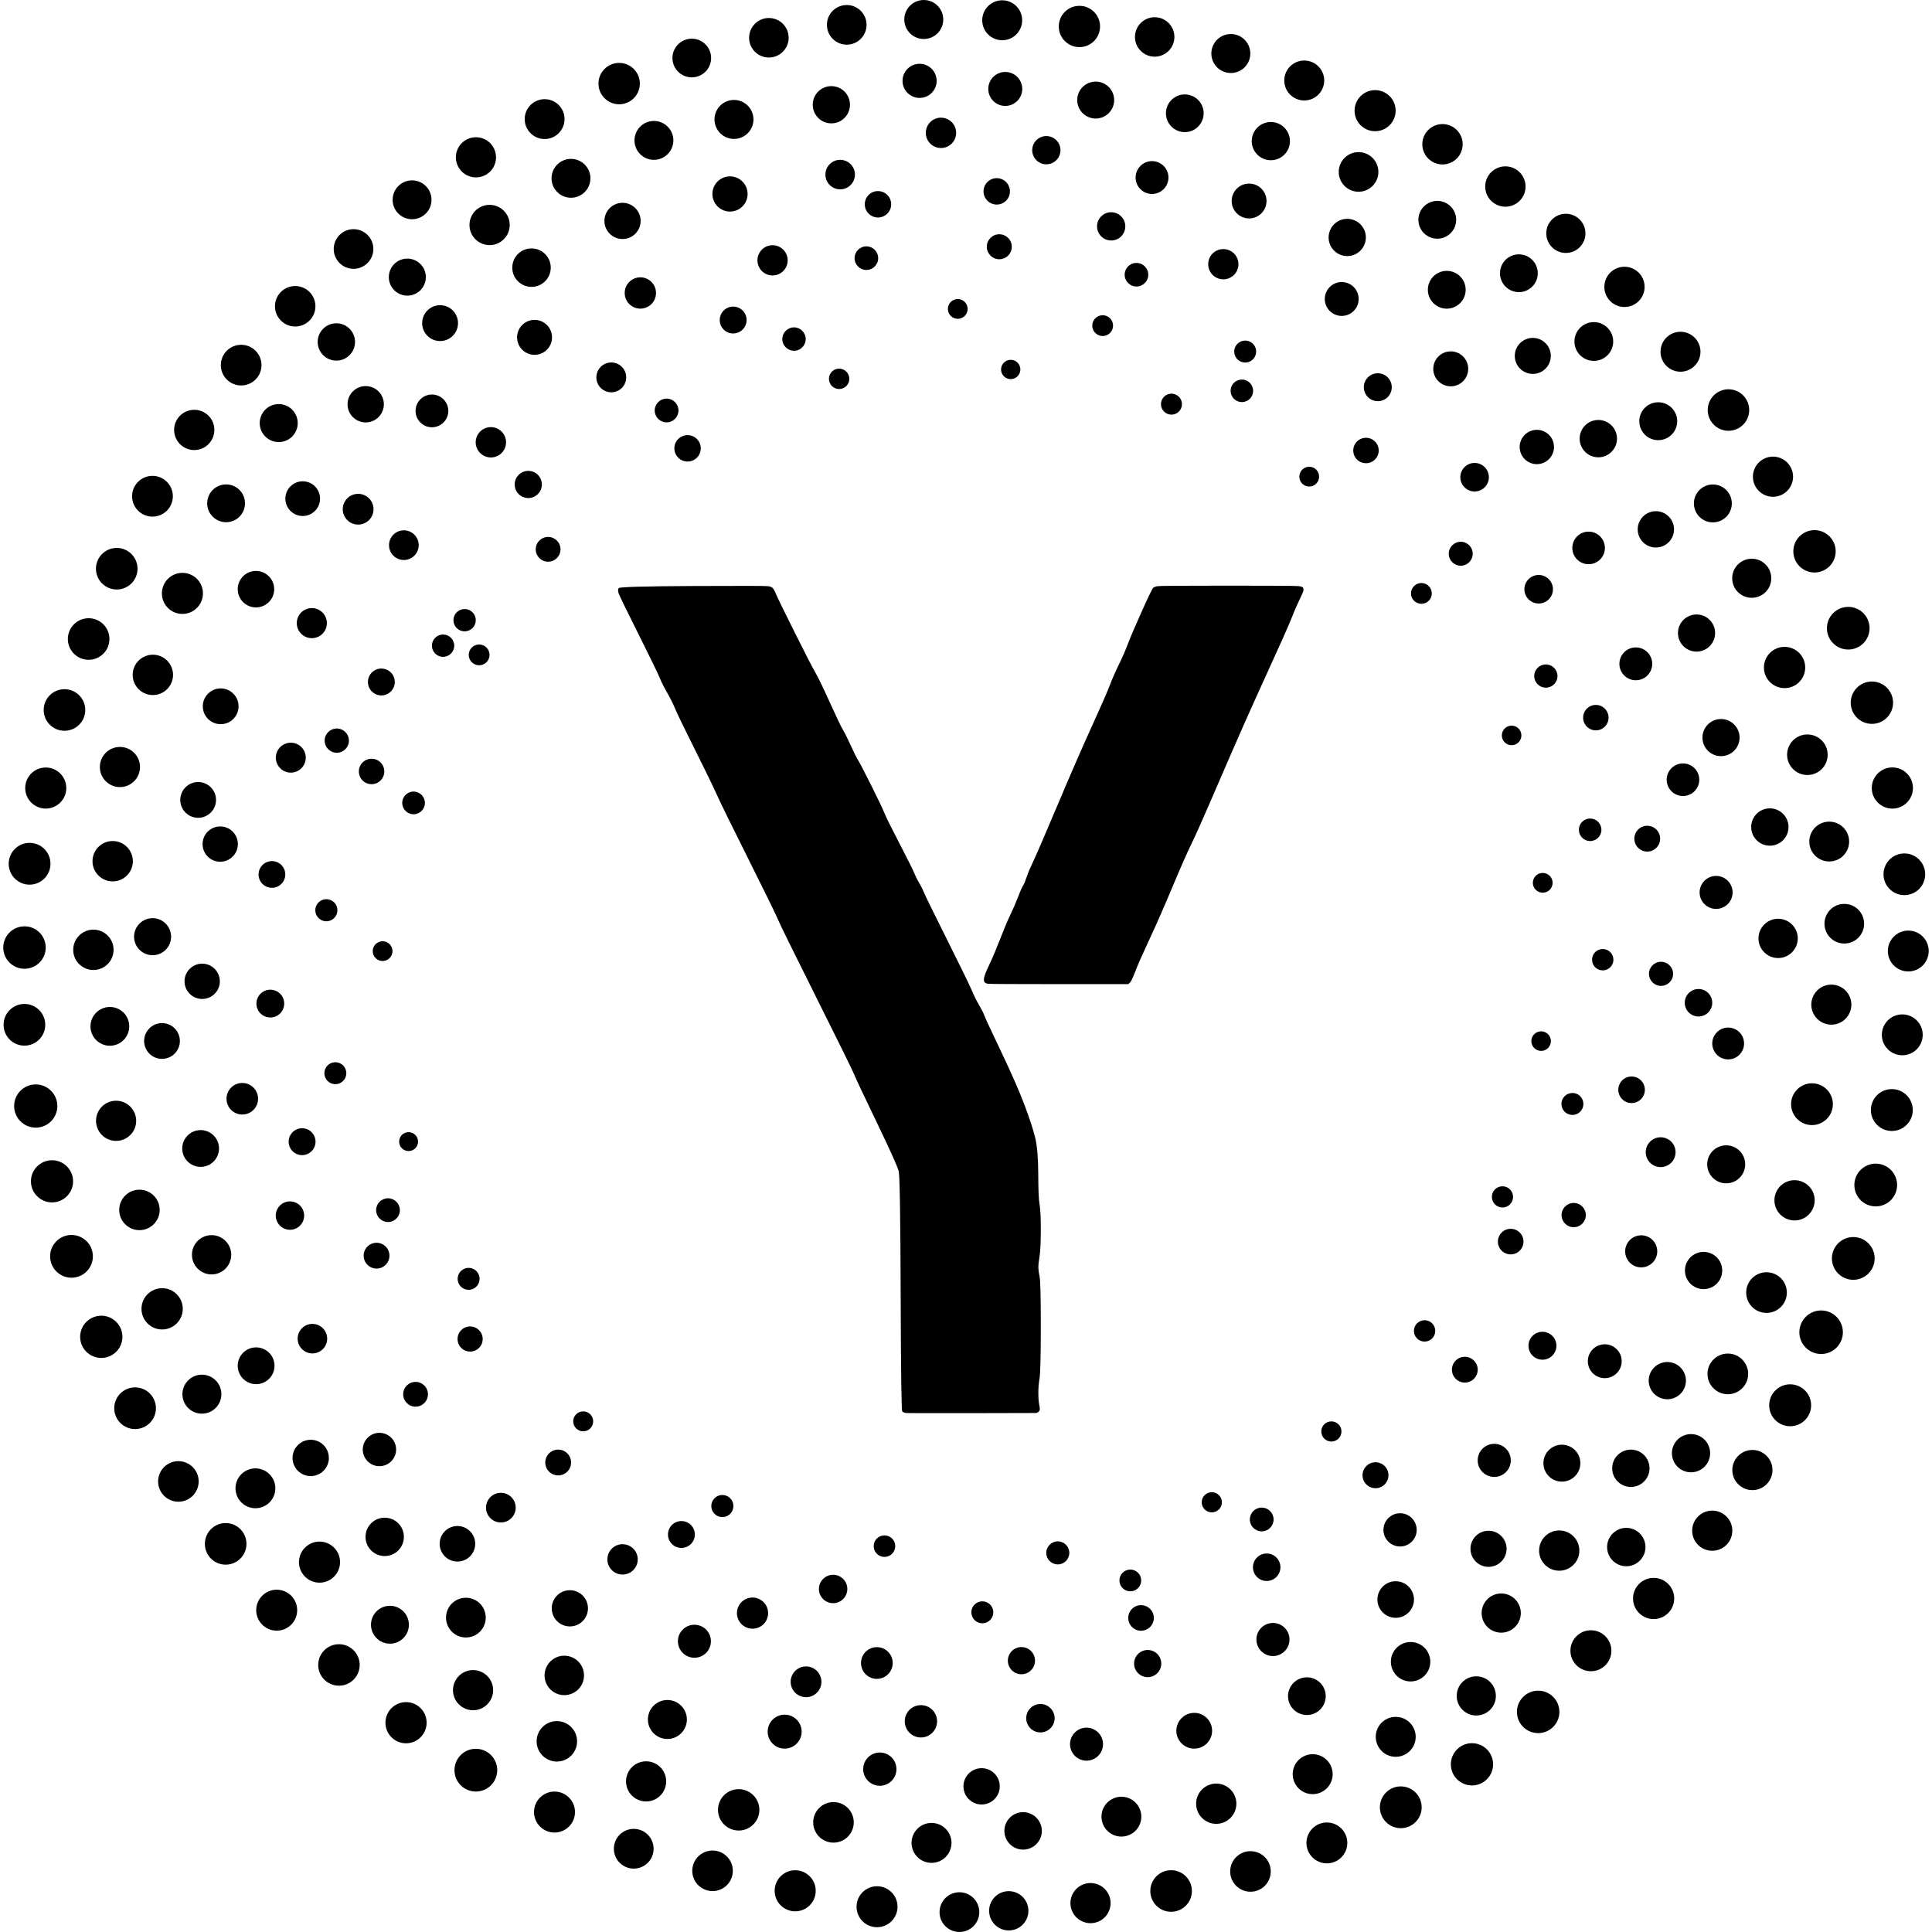
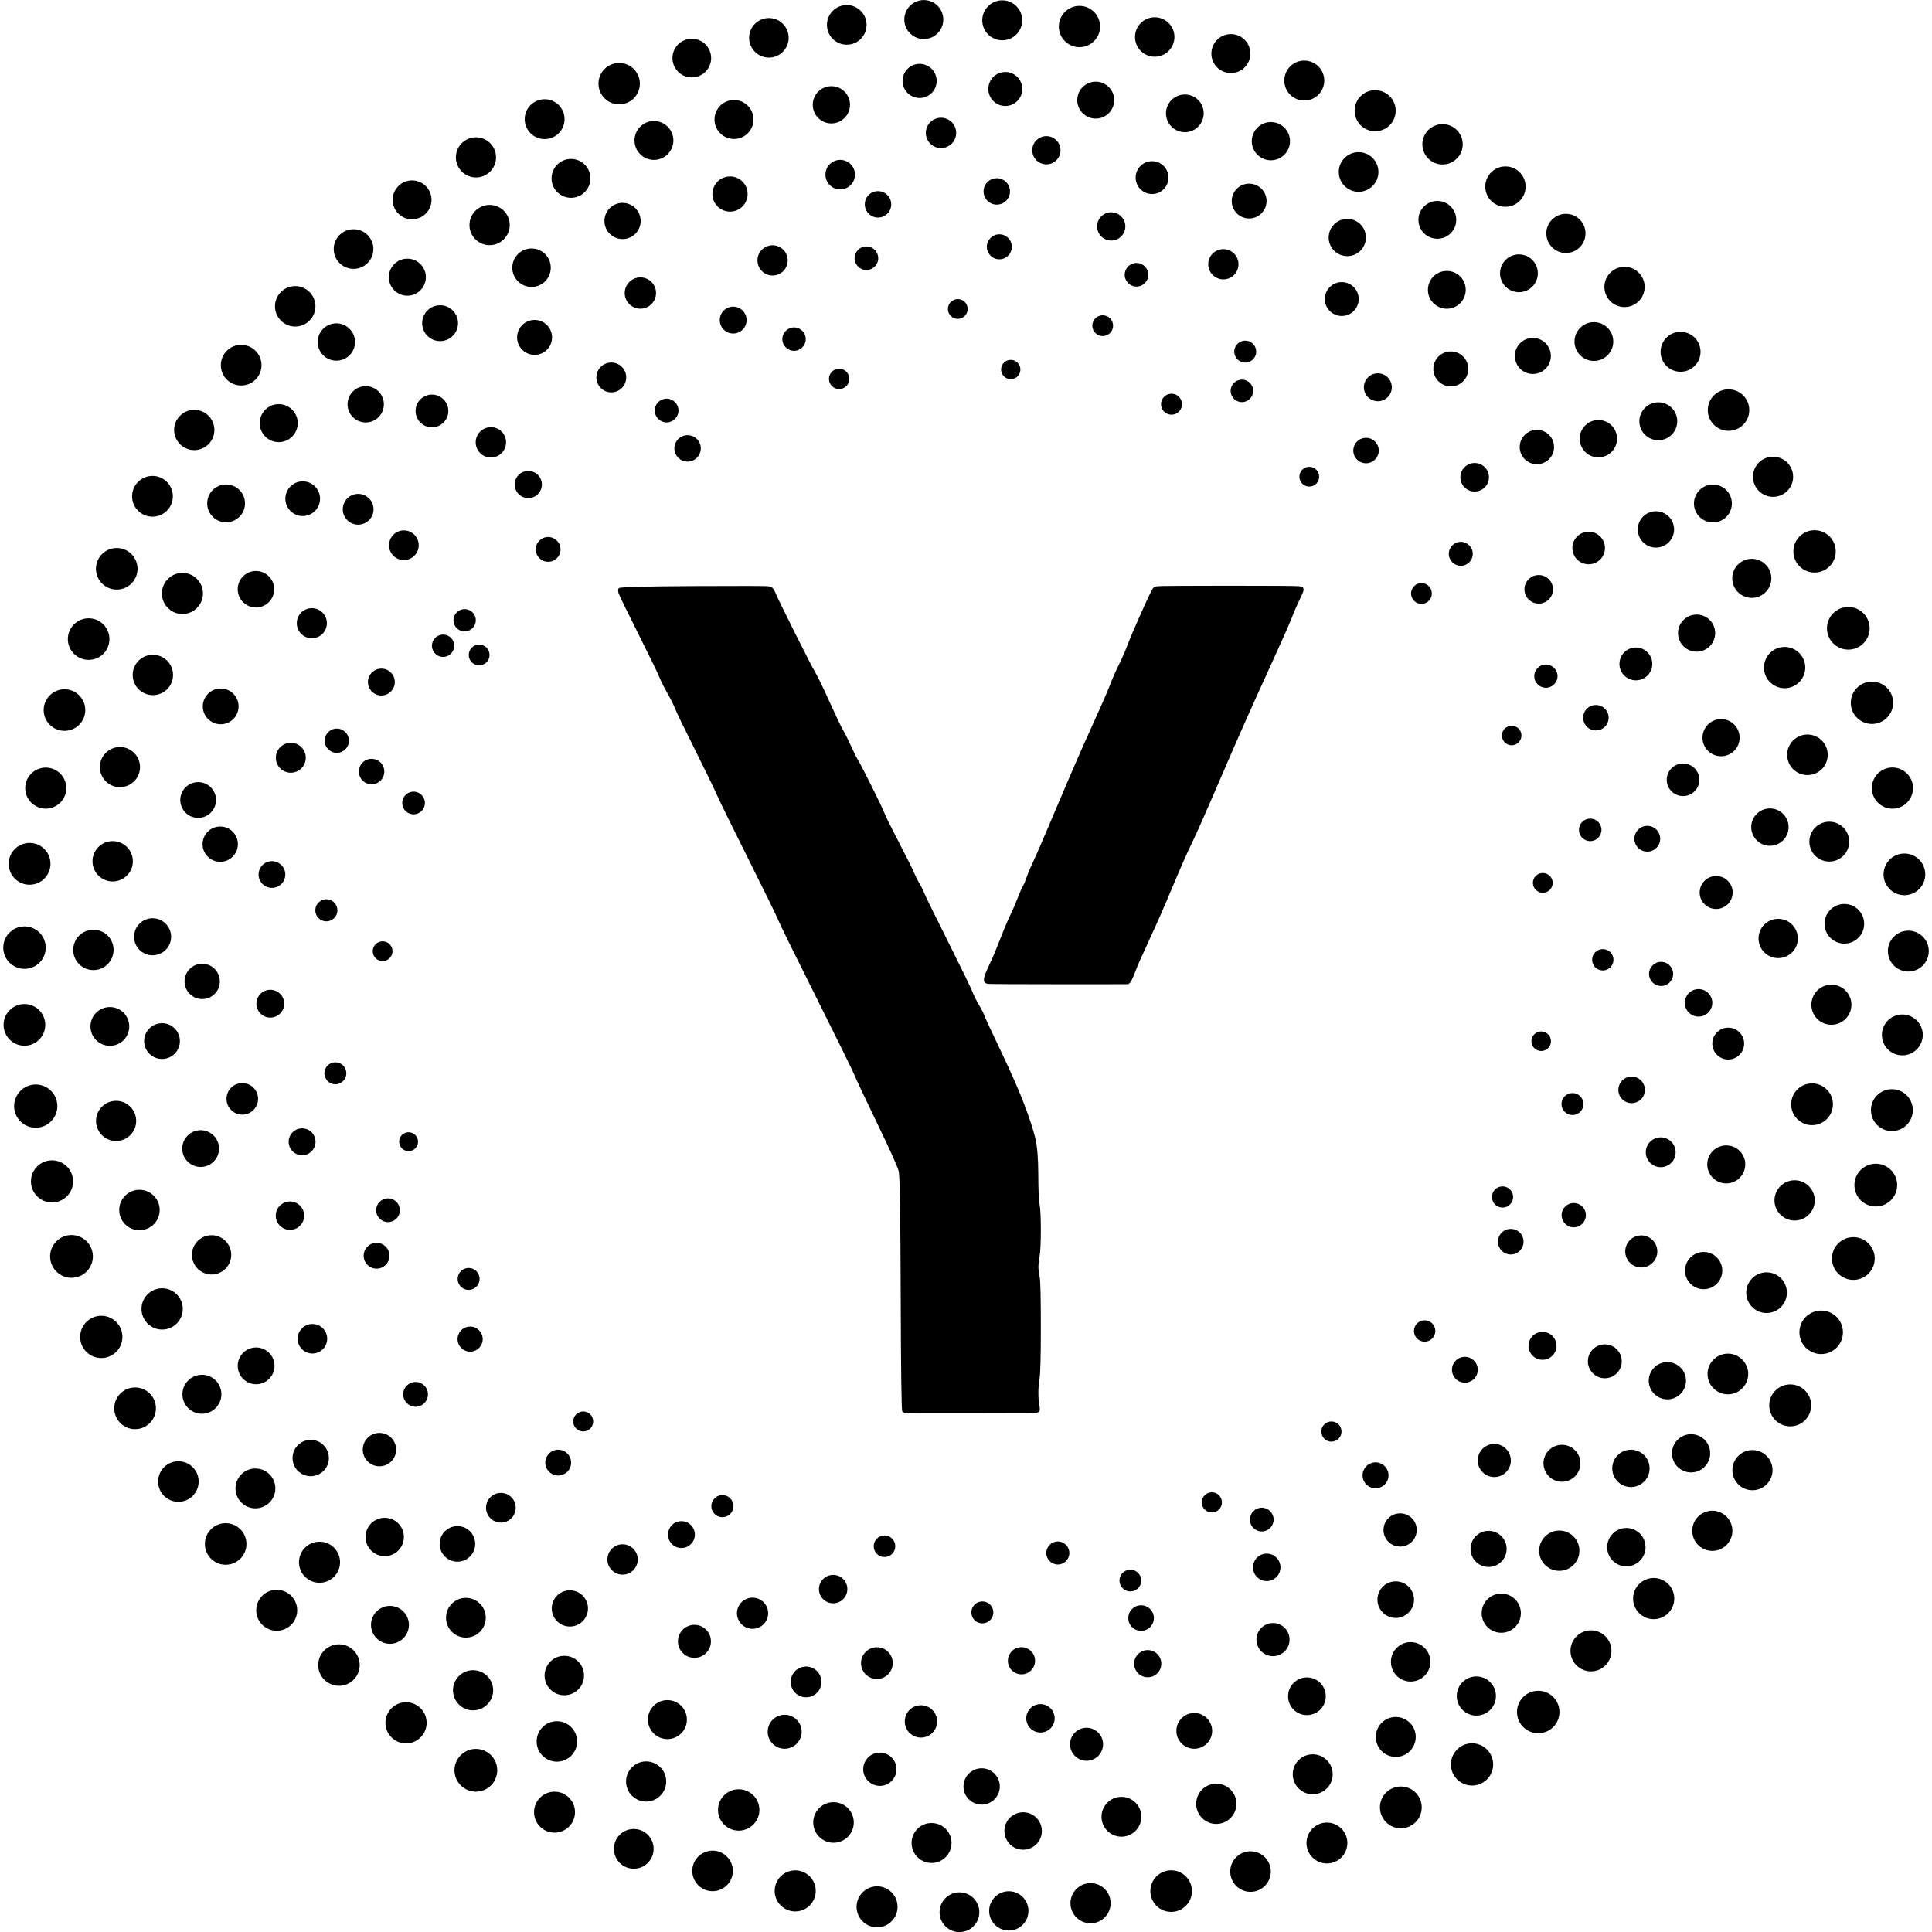
- <svg xmlns="http://www.w3.org/2000/svg" width="40" height="40" viewBox="0 0 40 40" role="img" aria-label="YandexGPT">
-   <g fill="#000000" transform="translate(0.0674,0) scale(0.052888) translate(-135.3249,-124.2366)">
+ <svg xmlns="http://www.w3.org/2000/svg" aria-label="YandexGPT" viewBox="0 0 40 40">
+   <g transform="translate(-7.09 -6.57)scale(.05289)">
    <circle cx="495.68" cy="131.87" r="7.63" />
    <circle cx="526.38" cy="132.17" r="7.82" />
    <circle cx="465.52" cy="133.96" r="7.76" />
-     <circle cx="556.61" cy="134.60" r="8.08" />
+     <circle cx="556.61" cy="134.6" r="8.08" />
    <circle cx="435.04" cy="139.02" r="7.74" />
-     <circle cx="586.07" cy="138.70" r="7.72" />
+     <circle cx="586.07" cy="138.7" r="7.72" />
    <circle cx="615.88" cy="145.19" r="7.63" />
    <circle cx="404.86" cy="146.95" r="7.57" />
    <circle cx="644.62" cy="155.75" r="7.82" />
-     <circle cx="376.43" cy="156.96" r="8.10" />
+     <circle cx="376.43" cy="156.96" r="8.1" />
    <circle cx="494.04" cy="155.89" r="6.68" />
    <circle cx="527.58" cy="159.05" r="6.65" />
    <circle cx="562.98" cy="163.41" r="7.23" />
-     <circle cx="459.50" cy="165.24" r="7.29" />
+     <circle cx="459.5" cy="165.24" r="7.29" />
    <circle cx="672.36" cy="167.56" r="8.04" />
    <circle cx="597.86" cy="168.58" r="7.38" />
-     <circle cx="347.25" cy="170.86" r="7.80" />
+     <circle cx="347.25" cy="170.86" r="7.8" />
    <circle cx="421.38" cy="170.99" r="7.63" />
    <circle cx="502.41" cy="176.24" r="5.94" />
-     <circle cx="390.04" cy="179.20" r="7.61" />
+     <circle cx="390.04" cy="179.2" r="7.61" />
    <circle cx="631.54" cy="179.48" r="7.48" />
-     <circle cx="698.74" cy="180.71" r="7.90" />
+     <circle cx="698.74" cy="180.71" r="7.9" />
    <circle cx="320.37" cy="185.82" r="7.86" />
    <circle cx="543.66" cy="183.03" r="5.53" />
    <circle cx="665.88" cy="191.54" r="7.76" />
    <circle cx="357.57" cy="194.04" r="7.61" />
    <circle cx="462.95" cy="192.58" r="5.78" />
    <circle cx="585.03" cy="193.74" r="6.43" />
-     <circle cx="723.36" cy="197.26" r="7.90" />
+     <circle cx="723.36" cy="197.26" r="7.9" />
    <circle cx="419.82" cy="200.17" r="6.89" />
    <circle cx="295.36" cy="202.45" r="7.61" />
    <circle cx="524.24" cy="199.15" r="5.17" />
    <circle cx="623.03" cy="202.92" r="6.82" />
    <circle cx="477.75" cy="204.21" r="5.17" />
-     <circle cx="696.70" cy="210.28" r="7.40" />
+     <circle cx="696.7" cy="210.28" r="7.4" />
    <circle cx="377.75" cy="210.72" r="7.09" />
    <circle cx="325.71" cy="212.31" r="7.88" />
    <circle cx="569.04" cy="212.85" r="5.53" />
    <circle cx="747.03" cy="215.59" r="7.67" />
    <circle cx="661.45" cy="217.19" r="7.29" />
    <circle cx="272.45" cy="221.71" r="7.76" />
    <circle cx="525.24" cy="220.83" r="4.89" />
    <circle cx="436.48" cy="226.15" r="5.92" />
-     <circle cx="473.21" cy="225.30" r="4.62" />
+     <circle cx="473.21" cy="225.3" r="4.62" />
    <circle cx="342.12" cy="229.01" r="7.53" />
    <circle cx="612.94" cy="227.66" r="5.92" />
-     <circle cx="728.64" cy="231.20" r="7.40" />
+     <circle cx="728.64" cy="231.2" r="7.4" />
    <circle cx="293.51" cy="232.72" r="7.25" />
    <circle cx="578.94" cy="231.78" r="4.62" />
    <circle cx="769.98" cy="236.54" r="7.88" />
-     <circle cx="700.41" cy="237.67" r="7.40" />
+     <circle cx="700.41" cy="237.67" r="7.4" />
    <circle cx="384.73" cy="238.93" r="6.13" />
    <circle cx="659.29" cy="241.28" r="6.63" />
    <circle cx="249.61" cy="244.13" r="7.92" />
    <circle cx="508.98" cy="245.17" r="3.87" />
    <circle cx="306.33" cy="250.73" r="7.02" />
    <circle cx="421.06" cy="249.52" r="5.26" />
    <circle cx="565.71" cy="251.71" r="4.07" />
-     <circle cx="343.31" cy="256.30" r="6.84" />
+     <circle cx="343.31" cy="256.3" r="6.84" />
    <circle cx="757.98" cy="257.92" r="7.59" />
-     <circle cx="265.72" cy="258.10" r="7.31" />
+     <circle cx="265.72" cy="258.1" r="7.31" />
    <circle cx="444.88" cy="256.97" r="4.58" />
    <circle cx="791.91" cy="261.93" r="7.82" />
    <circle cx="734.09" cy="263.56" r="7.05" />
-     <circle cx="621.50" cy="261.86" r="4.30" />
+     <circle cx="621.5" cy="261.86" r="4.3" />
    <circle cx="228.46" cy="267.17" r="7.96" />
    <circle cx="701.97" cy="268.63" r="6.84" />
    <circle cx="529.71" cy="268.87" r="3.78" />
    <circle cx="373.35" cy="271.97" r="5.84" />
    <circle cx="462.54" cy="272.54" r="3.99" />
    <circle cx="673.41" cy="275.82" r="5.47" />
-     <circle cx="620.20" cy="277.23" r="4.41" />
+     <circle cx="620.2" cy="277.23" r="4.41" />
    <circle cx="277.21" cy="282.49" r="7.11" />
    <circle cx="810.69" cy="284.75" r="8.12" />
    <circle cx="303.14" cy="285.09" r="6.41" />
    <circle cx="592.64" cy="282.45" r="4.11" />
-     <circle cx="395.00" cy="284.93" r="4.65" />
+     <circle cx="395" cy="284.93" r="4.65" />
    <circle cx="243.16" cy="289.86" r="7.44" />
-     <circle cx="783.20" cy="289.13" r="7.42" />
+     <circle cx="783.2" cy="289.13" r="7.42" />
    <circle cx="210.09" cy="292.54" r="7.88" />
    <circle cx="759.74" cy="295.95" r="7.31" />
    <circle cx="326.21" cy="297.38" r="5.94" />
    <circle cx="735.67" cy="299.22" r="6.72" />
    <circle cx="403.21" cy="299.75" r="5.17" />
    <circle cx="668.79" cy="300.59" r="4.98" />
    <circle cx="828.12" cy="310.85" r="7.86" />
    <circle cx="711.31" cy="311.05" r="5.59" />
    <circle cx="646.57" cy="310.83" r="3.87" />
    <circle cx="340.85" cy="313.89" r="5.32" />
-     <circle cx="193.74" cy="318.50" r="7.98" />
+     <circle cx="193.74" cy="318.5" r="7.98" />
    <circle cx="252.55" cy="319.44" r="6.79" />
-     <circle cx="222.56" cy="321.27" r="7.40" />
+     <circle cx="222.56" cy="321.27" r="7.4" />
    <circle cx="804.58" cy="321.31" r="7.42" />
    <circle cx="274.25" cy="323.58" r="6.02" />
    <circle cx="782.27" cy="331.46" r="7.11" />
    <circle cx="292.15" cy="337.65" r="5.81" />
    <circle cx="844.37" cy="340.06" r="8.29" />
    <circle cx="755.94" cy="338.73" r="6.38" />
    <circle cx="348.62" cy="339.28" r="4.85" />
    <circle cx="705.88" cy="341.01" r="4.69" />
    <circle cx="179.75" cy="346.87" r="8.14" />
-     <circle cx="819.80" cy="350.61" r="7.65" />
+     <circle cx="819.8" cy="350.61" r="7.65" />
    <circle cx="234.25" cy="354.88" r="7.14" />
    <circle cx="205.46" cy="356.53" r="8.04" />
    <circle cx="736.39" cy="354.91" r="5.59" />
    <circle cx="690.48" cy="356.54" r="4.07" />
    <circle cx="256.12" cy="368.17" r="5.89" />
    <circle cx="857.58" cy="370.16" r="8.35" />
    <circle cx="315.93" cy="367.02" r="4.37" />
    <circle cx="798.19" cy="372.05" r="7.27" />
    <circle cx="168.75" cy="374.39" r="8.14" />
-     <circle cx="307.50" cy="377.00" r="4.37" />
-     <circle cx="321.62" cy="380.60" r="4.07" />
+     <circle cx="307.5" cy="377" r="4.37" />
+     <circle cx="321.62" cy="380.6" r="4.07" />
    <circle cx="774.42" cy="384.11" r="6.43" />
    <circle cx="832.65" cy="385.54" r="8.08" />
-     <circle cx="193.89" cy="388.43" r="7.90" />
-     <circle cx="739.20" cy="388.89" r="4.55" />
+     <circle cx="193.89" cy="388.43" r="7.9" />
+     <circle cx="739.2" cy="388.89" r="4.55" />
    <circle cx="283.34" cy="391.21" r="5.26" />
    <circle cx="866.84" cy="399.32" r="8.29" />
    <circle cx="159.29" cy="402.17" r="8.14" />
-     <circle cx="220.44" cy="400.73" r="7.00" />
+     <circle cx="220.44" cy="400.73" r="7" />
    <circle cx="758.77" cy="405.17" r="4.98" />
    <circle cx="807.77" cy="412.98" r="7.27" />
-     <circle cx="725.80" cy="412.13" r="3.83" />
+     <circle cx="725.8" cy="412.13" r="3.83" />
    <circle cx="265.89" cy="414.17" r="4.75" />
    <circle cx="841.58" cy="419.69" r="7.94" />
    <circle cx="247.89" cy="420.84" r="5.86" />
-     <circle cx="181.00" cy="424.50" r="7.86" />
+     <circle cx="181" cy="424.5" r="7.86" />
    <circle cx="279.51" cy="426.24" r="4.98" />
    <circle cx="792.88" cy="429.47" r="6.38" />
    <circle cx="151.96" cy="432.73" r="8.04" />
    <circle cx="874.85" cy="432.72" r="8.06" />
-     <circle cx="211.62" cy="437.38" r="7.00" />
+     <circle cx="211.62" cy="437.38" r="7" />
    <circle cx="295.95" cy="438.55" r="4.44" />
    <circle cx="826.89" cy="447.99" r="7.31" />
    <circle cx="756.54" cy="449.07" r="4.41" />
-     <circle cx="850.13" cy="453.68" r="7.80" />
+     <circle cx="850.13" cy="453.68" r="7.8" />
    <circle cx="220.26" cy="454.67" r="6.91" />
    <circle cx="778.89" cy="452.55" r="5.05" />
    <circle cx="145.63" cy="462.37" r="8.18" />
-     <circle cx="178.16" cy="461.37" r="7.90" />
+     <circle cx="178.16" cy="461.37" r="7.9" />
    <circle cx="879.54" cy="466.49" r="8.16" />
-     <circle cx="240.50" cy="466.56" r="5.23" />
+     <circle cx="240.5" cy="466.56" r="5.23" />
    <circle cx="737.98" cy="469.83" r="3.87" />
    <circle cx="805.85" cy="473.59" r="6.46" />
    <circle cx="261.81" cy="480.56" r="4.33" />
    <circle cx="856.03" cy="485.84" r="7.76" />
    <circle cx="193.78" cy="490.92" r="7.25" />
    <circle cx="830.13" cy="491.59" r="7.69" />
    <circle cx="143.64" cy="495.17" r="8.31" />
-     <circle cx="170.61" cy="496.06" r="7.90" />
-     <circle cx="881.08" cy="496.53" r="8.00" />
+     <circle cx="170.61" cy="496.06" r="7.9" />
+     <circle cx="881.08" cy="496.53" r="8" />
    <circle cx="283.83" cy="496.57" r="3.87" />
    <circle cx="761.47" cy="499.93" r="4.18" />
    <circle cx="784.29" cy="505.46" r="4.72" />
-     <circle cx="213.20" cy="508.39" r="6.91" />
+     <circle cx="213.2" cy="508.39" r="6.91" />
    <circle cx="850.96" cy="517.52" r="7.84" />
    <circle cx="239.87" cy="517.11" r="5.44" />
    <circle cx="798.96" cy="516.78" r="5.38" />
    <circle cx="143.61" cy="525.41" r="8.16" />
    <circle cx="177.06" cy="526.02" r="7.59" />
-     <circle cx="878.73" cy="529.34" r="8.00" />
-     <circle cx="197.47" cy="531.75" r="7.00" />
+     <circle cx="878.73" cy="529.34" r="8" />
+     <circle cx="197.47" cy="531.75" r="7" />
    <circle cx="810.57" cy="532.73" r="6.23" />
-     <circle cx="737.35" cy="531.80" r="3.83" />
-     <circle cx="265.33" cy="544.36" r="4.30" />
-     <circle cx="772.76" cy="550.85" r="5.20" />
+     <circle cx="737.35" cy="531.8" r="3.83" />
+     <circle cx="265.33" cy="544.36" r="4.3" />
+     <circle cx="772.76" cy="550.85" r="5.2" />
    <circle cx="148.04" cy="557.21" r="8.46" />
-     <circle cx="228.90" cy="554.36" r="6.18" />
+     <circle cx="228.9" cy="554.36" r="6.18" />
    <circle cx="843.38" cy="556.49" r="8.18" />
-     <circle cx="874.64" cy="558.78" r="8.20" />
-     <circle cx="749.60" cy="556.40" r="4.30" />
-     <circle cx="179.50" cy="563.00" r="7.86" />
+     <circle cx="874.64" cy="558.78" r="8.2" />
+     <circle cx="749.6" cy="556.4" r="4.3" />
+     <circle cx="179.5" cy="563" r="7.86" />
    <circle cx="252.31" cy="571.17" r="5.26" />
-     <circle cx="212.59" cy="573.83" r="7.20" />
-     <circle cx="294.00" cy="571.14" r="3.70" />
+     <circle cx="212.59" cy="573.83" r="7.2" />
+     <circle cx="294" cy="571.14" r="3.7" />
    <circle cx="784.14" cy="575.28" r="5.84" />
-     <circle cx="809.80" cy="580.03" r="7.44" />
+     <circle cx="809.8" cy="580.03" r="7.44" />
    <circle cx="154.41" cy="586.68" r="8.25" />
    <circle cx="868.34" cy="588.13" r="8.37" />
    <circle cx="836.56" cy="594.12" r="7.88" />
    <circle cx="722.22" cy="592.78" r="4.15" />
    <circle cx="188.64" cy="597.88" r="7.92" />
    <circle cx="285.94" cy="597.97" r="4.65" />
-     <circle cx="247.56" cy="600.10" r="5.56" />
-     <circle cx="750.10" cy="599.90" r="4.75" />
+     <circle cx="247.56" cy="600.1" r="5.56" />
+     <circle cx="750.1" cy="599.9" r="4.75" />
    <circle cx="725.44" cy="610.28" r="5.01" />
    <circle cx="162.04" cy="616.05" r="8.37" />
    <circle cx="216.88" cy="615.44" r="7.69" />
-     <circle cx="776.53" cy="614.10" r="6.28" />
+     <circle cx="776.53" cy="614.1" r="6.28" />
    <circle cx="859.55" cy="616.87" r="8.37" />
    <circle cx="281.46" cy="615.79" r="5.05" />
-     <circle cx="800.95" cy="621.60" r="7.29" />
-     <circle cx="317.50" cy="624.86" r="4.30" />
+     <circle cx="800.95" cy="621.6" r="7.29" />
+     <circle cx="317.5" cy="624.86" r="4.3" />
    <circle cx="825.58" cy="630.24" r="7.96" />
-     <circle cx="197.52" cy="636.60" r="8.08" />
+     <circle cx="197.52" cy="636.6" r="8.08" />
    <circle cx="846.96" cy="645.76" r="8.52" />
-     <circle cx="173.70" cy="647.56" r="8.27" />
+     <circle cx="173.7" cy="647.56" r="8.27" />
    <circle cx="691.73" cy="645.24" r="4.18" />
    <circle cx="256.35" cy="648.28" r="5.78" />
    <circle cx="318.09" cy="648.42" r="4.92" />
    <circle cx="737.87" cy="651.05" r="5.47" />
    <circle cx="762.26" cy="657.11" r="6.63" />
-     <circle cx="234.31" cy="658.89" r="7.20" />
+     <circle cx="234.31" cy="658.89" r="7.2" />
    <circle cx="810.44" cy="662.07" r="7.96" />
    <circle cx="707.48" cy="660.42" r="5.05" />
    <circle cx="786.75" cy="664.71" r="7.29" />
    <circle cx="213.09" cy="670.01" r="7.63" />
    <circle cx="296.73" cy="670.05" r="4.85" />
    <circle cx="834.84" cy="674.36" r="8.21" />
    <circle cx="186.93" cy="675.51" r="8.16" />
    <circle cx="362.35" cy="680.65" r="3.91" />
    <circle cx="655.24" cy="684.61" r="3.95" />
    <circle cx="282.59" cy="691.67" r="6.53" />
    <circle cx="796.03" cy="693.12" r="7.48" />
    <circle cx="255.68" cy="694.97" r="7.11" />
-     <circle cx="719.00" cy="695.93" r="6.48" />
+     <circle cx="719" cy="695.93" r="6.48" />
    <circle cx="745.48" cy="697.02" r="7.23" />
    <circle cx="352.56" cy="696.76" r="5.05" />
    <circle cx="772.48" cy="699.02" r="7.31" />
    <circle cx="820.06" cy="699.71" r="7.86" />
    <circle cx="203.88" cy="704.17" r="7.94" />
    <circle cx="672.51" cy="701.74" r="5.08" />
-     <circle cx="234.04" cy="706.86" r="7.80" />
+     <circle cx="234.04" cy="706.86" r="7.8" />
    <circle cx="330.12" cy="714.43" r="5.81" />
    <circle cx="608.43" cy="712.33" r="3.95" />
-     <circle cx="416.83" cy="713.80" r="4.33" />
+     <circle cx="416.83" cy="713.8" r="4.33" />
    <circle cx="627.97" cy="719.06" r="4.65" />
    <circle cx="804.34" cy="723.45" r="7.86" />
    <circle cx="682.13" cy="723.13" r="6.51" />
    <circle cx="284.65" cy="725.87" r="7.51" />
-     <circle cx="400.80" cy="724.94" r="5.26" />
+     <circle cx="400.8" cy="724.94" r="5.26" />
    <circle cx="222.39" cy="728.61" r="8.14" />
    <circle cx="313.12" cy="728.58" r="6.96" />
    <circle cx="770.69" cy="729.86" r="7.51" />
    <circle cx="716.76" cy="730.54" r="7.07" />
    <circle cx="744.44" cy="731.24" r="7.88" />
-     <circle cx="480.29" cy="729.50" r="4.22" />
+     <circle cx="480.29" cy="729.5" r="4.22" />
    <circle cx="259.13" cy="735.76" r="8.04" />
    <circle cx="548.14" cy="732.14" r="4.51" />
    <circle cx="377.76" cy="734.68" r="5.94" />
    <circle cx="629.92" cy="737.76" r="5.38" />
    <circle cx="576.53" cy="742.93" r="4.26" />
    <circle cx="460.19" cy="746.27" r="5.56" />
    <circle cx="781.39" cy="749.99" r="8.06" />
-     <circle cx="680.42" cy="750.40" r="7.16" />
+     <circle cx="680.42" cy="750.4" r="7.16" />
    <circle cx="242.37" cy="754.57" r="8.02" />
    <circle cx="357.13" cy="753.84" r="7.09" />
-     <circle cx="721.73" cy="755.70" r="7.67" />
+     <circle cx="721.73" cy="755.7" r="7.67" />
    <circle cx="316.43" cy="757.48" r="7.78" />
-     <circle cx="428.64" cy="755.72" r="6.10" />
-     <circle cx="518.60" cy="755.40" r="4.30" />
-     <circle cx="286.70" cy="760.27" r="7.42" />
+     <circle cx="428.64" cy="755.72" r="6.1" />
+     <circle cx="518.6" cy="755.4" r="4.3" />
+     <circle cx="286.7" cy="760.27" r="7.42" />
    <circle cx="580.73" cy="757.61" r="5.01" />
    <circle cx="632.37" cy="766.05" r="6.48" />
    <circle cx="405.89" cy="766.73" r="6.46" />
    <circle cx="756.84" cy="770.45" r="8.02" />
    <circle cx="686.25" cy="774.75" r="7.72" />
    <circle cx="266.74" cy="776.01" r="8.12" />
    <circle cx="477.31" cy="775.25" r="6.21" />
    <circle cx="533.91" cy="774.33" r="5.32" />
    <circle cx="583.33" cy="775.47" r="5.32" />
    <circle cx="354.95" cy="780.11" r="7.72" />
    <circle cx="449.59" cy="782.61" r="6.02" />
    <circle cx="319.24" cy="785.88" r="7.86" />
    <circle cx="645.65" cy="788.23" r="7.38" />
    <circle cx="711.97" cy="788.13" r="7.67" />
    <circle cx="736.19" cy="794.39" r="8.31" />
    <circle cx="395.31" cy="797.36" r="7.63" />
-     <circle cx="293.00" cy="798.62" r="8.06" />
+     <circle cx="293" cy="798.62" r="8.06" />
    <circle cx="494.56" cy="798.07" r="6.33" />
    <circle cx="541.34" cy="796.86" r="5.56" />
-     <circle cx="601.55" cy="801.77" r="7.00" />
+     <circle cx="601.55" cy="801.77" r="7" />
    <circle cx="441.22" cy="802.12" r="6.65" />
    <circle cx="680.43" cy="804.15" r="7.82" />
    <circle cx="352.04" cy="805.91" r="7.92" />
    <circle cx="559.39" cy="807.02" r="6.46" />
    <circle cx="710.28" cy="814.91" r="8.27" />
-     <circle cx="320.33" cy="817.20" r="8.37" />
-     <circle cx="478.47" cy="816.80" r="6.51" />
+     <circle cx="320.33" cy="817.2" r="8.37" />
+     <circle cx="478.47" cy="816.8" r="6.51" />
    <circle cx="647.92" cy="818.77" r="7.82" />
    <circle cx="386.98" cy="821.59" r="7.86" />
    <circle cx="518.32" cy="823.53" r="7.11" />
    <circle cx="610.17" cy="830.33" r="7.88" />
    <circle cx="682.41" cy="831.73" r="8.18" />
-     <circle cx="423.22" cy="832.73" r="8.10" />
-     <circle cx="351.12" cy="833.60" r="8.02" />
-     <circle cx="573.04" cy="835.40" r="7.80" />
+     <circle cx="423.22" cy="832.73" r="8.1" />
+     <circle cx="351.12" cy="833.6" r="8.02" />
+     <circle cx="573.04" cy="835.4" r="7.8" />
    <circle cx="460.33" cy="837.63" r="7.94" />
    <circle cx="534.56" cy="840.97" r="7.33" />
    <circle cx="498.71" cy="845.67" r="7.82" />
-     <circle cx="653.48" cy="845.68" r="8.00" />
+     <circle cx="653.48" cy="845.68" r="8" />
    <circle cx="382.14" cy="847.96" r="7.78" />
-     <circle cx="412.99" cy="856.60" r="7.94" />
+     <circle cx="412.99" cy="856.6" r="7.94" />
    <circle cx="623.57" cy="856.85" r="7.94" />
    <circle cx="445.34" cy="864.42" r="8.04" />
-     <circle cx="592.50" cy="864.50" r="8.14" />
+     <circle cx="592.5" cy="864.5" r="8.14" />
    <circle cx="560.95" cy="869.24" r="7.86" />
    <circle cx="477.38" cy="870.66" r="8.02" />
    <circle cx="509.63" cy="872.77" r="7.78" />
    <circle cx="528.95" cy="872.25" r="7.69" />
-     <path d="M539.74,677.38Q539.62,677.40 514.50,677.44Q489.38,677.49 488.55,677.36Q487.73,677.22 487.25,676.75Q486.78,676.27 486.63,630.82Q486.49,585.38 485.87,582.77Q485.24,580.16 477.40,563.89Q469.56,547.62 468.40,544.80Q467.24,541.97 453.50,514.50Q439.76,487.03 438.55,484.09Q437.33,481.16 427.05,460.59Q416.76,440.03 414.55,435.09Q412.33,430.16 405.95,417.39Q399.56,404.62 398.40,401.80Q397.24,398.97 395.25,395.46Q393.25,391.95 392.29,389.56Q391.33,387.16 384.00,372.50Q376.67,357.84 376.22,356.50Q375.77,355.15 376.26,354.46Q376.74,353.78 405.18,353.64Q433.62,353.51 434.80,353.70Q435.97,353.89 436.52,354.41Q437.07,354.94 437.92,356.98Q438.76,359.03 445.26,372.03Q451.76,385.03 453.29,387.62Q454.83,390.22 458.87,399.15Q462.91,408.09 464.08,410.03Q465.24,411.97 467.08,416.03Q468.91,420.09 470.04,421.95Q471.16,423.81 475.25,431.98Q479.33,440.16 480.29,442.56Q481.25,444.95 486.17,454.43Q491.09,463.91 491.96,466.05Q492.84,468.19 493.96,470.05Q495.09,471.91 495.92,473.97Q496.76,476.03 505.05,492.59Q513.33,509.16 514.55,512.09Q515.76,515.03 517.29,517.62Q518.83,520.22 519.40,521.80Q519.98,523.38 526.05,536.11Q532.12,548.84 535.15,556.91Q538.17,564.97 539.31,569.67Q540.45,574.38 540.49,583.75Q540.52,593.12 541.01,595.75Q541.49,598.38 541.49,605.75Q541.48,613.12 540.99,616.12Q540.50,619.12 540.54,620.50Q540.58,621.88 541.04,624.12Q541.49,626.38 541.49,643.62Q541.49,660.88 540.99,663.88Q540.50,666.88 540.53,669.75Q540.55,672.62 540.89,674.24Q541.23,675.85 541.02,676.35Q540.80,676.86 540.33,677.11Q539.86,677.35 539.74,677.38Z" />
-     <path d="M575.73,509.49Q575.62,509.52 548.62,509.50Q521.62,509.49 520.71,509.34Q519.80,509.19 519.40,508.60Q519.00,508.00 519.44,506.42Q519.88,504.84 521.50,501.50Q523.12,498.16 525.50,492.00Q527.88,485.84 529.50,482.50Q531.12,479.16 532.49,475.59Q533.86,472.02 534.50,471.00Q535.14,469.98 536.01,467.41Q536.88,464.84 538.50,461.50Q540.12,458.16 548.00,439.50Q555.88,420.84 561.50,408.50Q567.12,396.16 568.50,392.50Q569.88,388.84 572.00,384.50Q574.12,380.16 575.50,376.50Q576.88,372.84 580.90,363.84Q584.93,354.85 585.48,354.37Q586.03,353.89 587.20,353.70Q588.38,353.51 614.75,353.50Q641.12,353.50 642.55,353.69Q643.97,353.88 644.19,354.38Q644.42,354.88 644.31,355.45Q644.20,356.02 642.53,359.52Q640.86,363.02 639.49,366.59Q638.12,370.16 629.50,389.00Q620.88,407.84 612.00,428.50Q603.12,449.16 600.50,454.50Q597.88,459.84 593.00,471.50Q588.12,483.16 584.00,492.00Q579.88,500.84 578.49,504.48Q577.11,508.12 576.48,508.79Q575.84,509.46 575.73,509.49Z" />
+     <path d="M539.74 677.38q-.12.02-25.24.06-25.12.05-25.95-.08-.82-.14-1.3-.61-.47-.48-.62-45.93-.14-45.44-.76-48.05-.63-2.61-8.47-18.88t-9-19.09q-1.16-2.83-14.9-30.3t-14.95-30.41q-1.22-2.93-11.5-23.5-10.29-20.56-12.5-25.5-2.22-4.93-8.6-17.7-6.39-12.77-7.55-15.59-1.16-2.83-3.15-6.34-2-3.51-2.96-5.9-.96-2.4-8.29-17.06t-7.78-16q-.45-1.35.04-2.04.48-.68 28.92-.82 28.44-.13 29.62.06 1.17.19 1.72.71.55.53 1.4 2.57.84 2.05 7.34 15.05t8.03 15.59q1.54 2.6 5.58 11.53 4.04 8.94 5.21 10.88 1.16 1.94 3 6 1.83 4.06 2.96 5.92 1.12 1.86 5.21 10.03 4.08 8.18 5.04 10.58.96 2.39 5.88 11.87t5.79 11.62q.88 2.14 2 4 1.13 1.86 1.96 3.92.84 2.06 9.13 18.62 8.28 16.57 9.5 19.5 1.21 2.94 2.74 5.53 1.54 2.6 2.11 4.18.58 1.58 6.65 14.31t9.1 20.8q3.02 8.06 4.16 12.76 1.14 4.71 1.18 14.08.03 9.37.52 12 .48 2.63.48 10-.01 7.37-.5 10.37t-.45 4.38.5 3.62q.45 2.26.45 19.5 0 17.26-.5 20.26-.49 3-.46 5.87.02 2.87.36 4.49.34 1.61.13 2.11-.22.51-.69.76-.47.24-.59.27M575.73 509.49q-.11.03-27.11.01-27-.01-27.91-.16t-1.31-.74q-.4-.6.04-2.18t2.06-4.92 4-9.5 4-9.5 2.99-6.91 2.01-4.59 1.51-3.59 2.49-5.91 9.5-22 13.5-31 7-16 3.5-8 3.5-8 5.4-12.66q4.03-8.99 4.58-9.47t1.72-.67q1.18-.19 27.55-.2 26.37 0 27.8.19 1.42.19 1.64.69.23.5.12 1.07t-1.78 4.07-3.04 7.07T629.5 389 612 428.5t-11.5 26-7.5 17-9 20.5-5.51 12.48q-1.38 3.64-2.01 4.31-.64.67-.75.7" />
  </g>
</svg>
